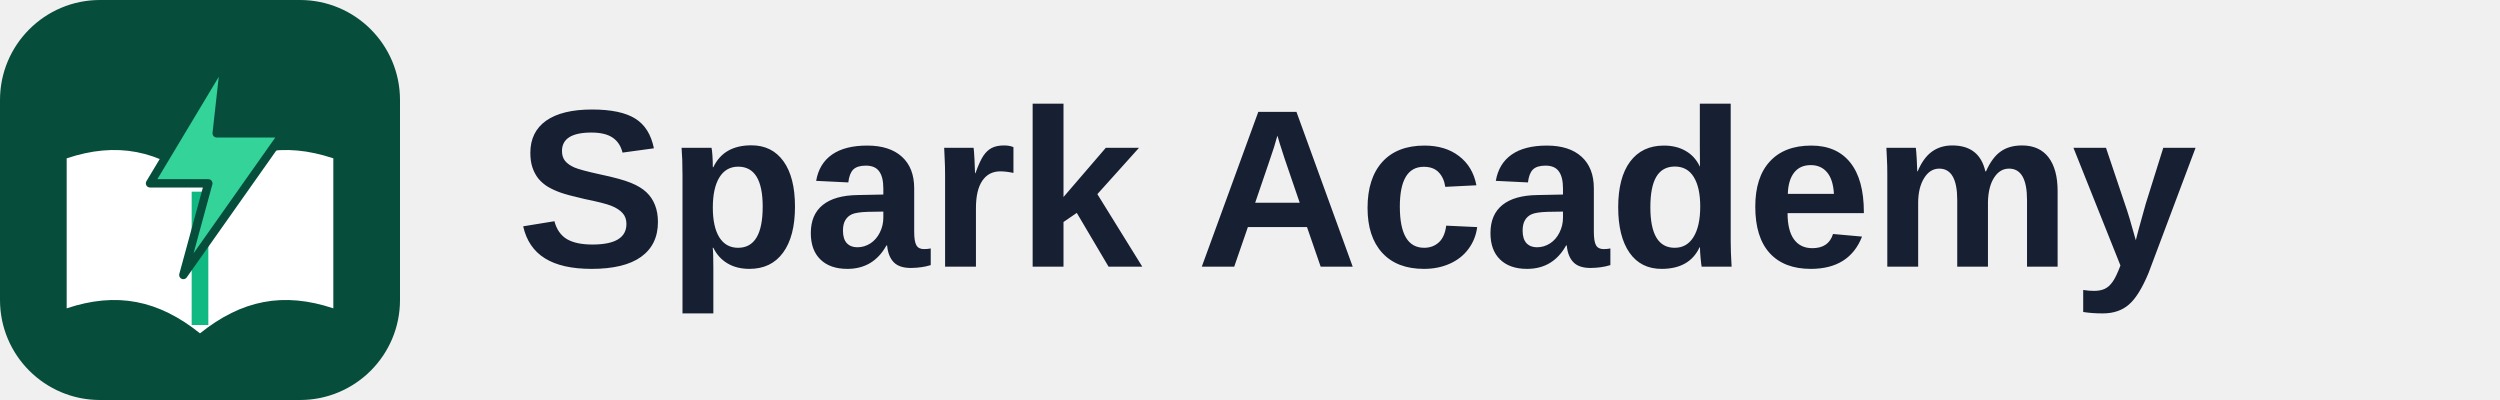
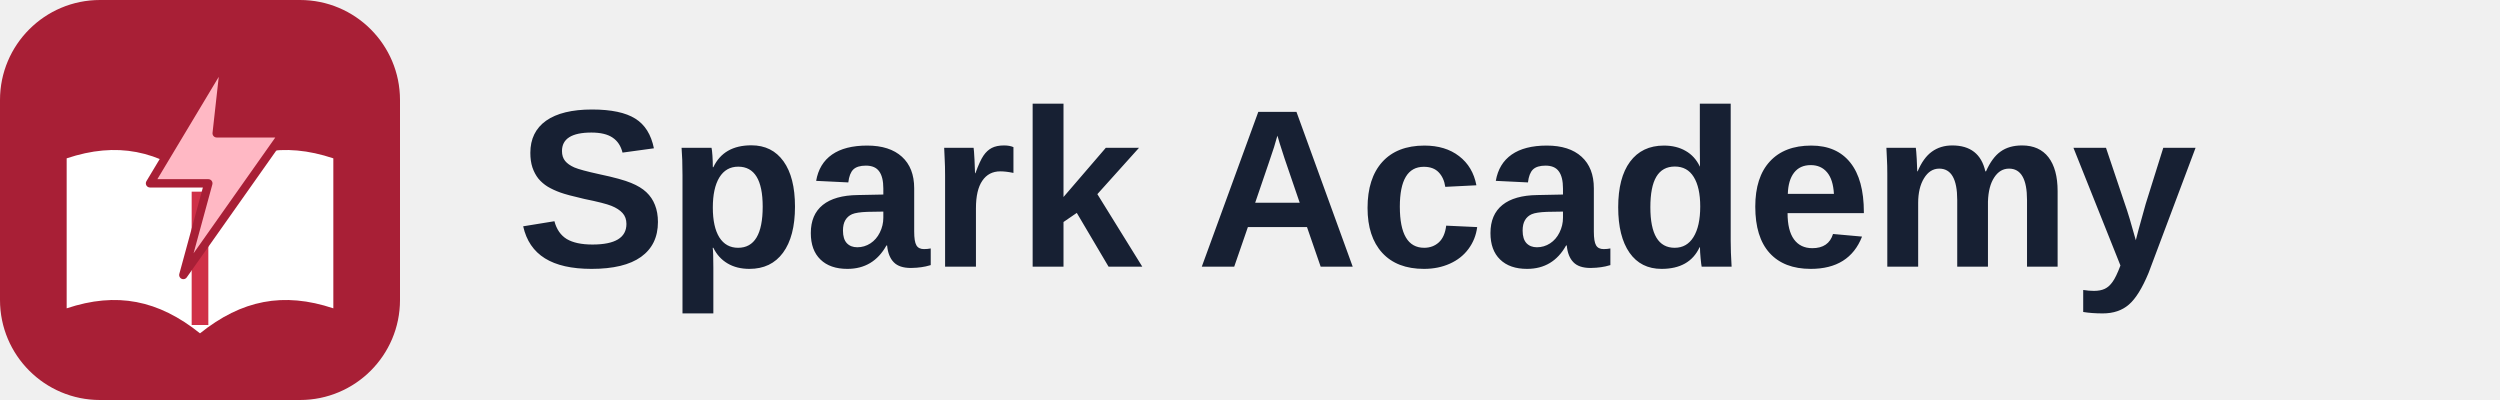
<svg xmlns="http://www.w3.org/2000/svg" viewBox="0 0 300 48" role="img" aria-label="Spark Academy" fill="none">
-   <rect width="48" height="48" rx="12" fill="#064e3b" />
+   <rect width="48" height="48" rx="12" fill="#a81f36" />
  <path d="M8 19c6-2 11-1 16 3 5-4 10-5 16-3v18c-6-2-11-1-16 3-5-4-10-5-16-3V19Z" fill="white" />
-   <path d="M24 23v16" stroke="#10b981" stroke-width="2" />
-   <path d="m27 7-9 15h7l-3 11 12-17h-8l1-9Z" fill="#34d399" stroke="#064e3b" stroke-linejoin="round" />
+   <path d="M24 23v16" stroke="#cf3048" stroke-width="2" />
+   <path d="m27 7-9 15h7l-3 11 12-17h-8l1-9Z" fill="#ffb8c4" stroke="#a81f36" stroke-linejoin="round" />
  <text x="62" y="32" font-family="Arial,sans-serif" font-size="27" font-weight="700" fill="#172033">Spark Academy</text>
</svg>
